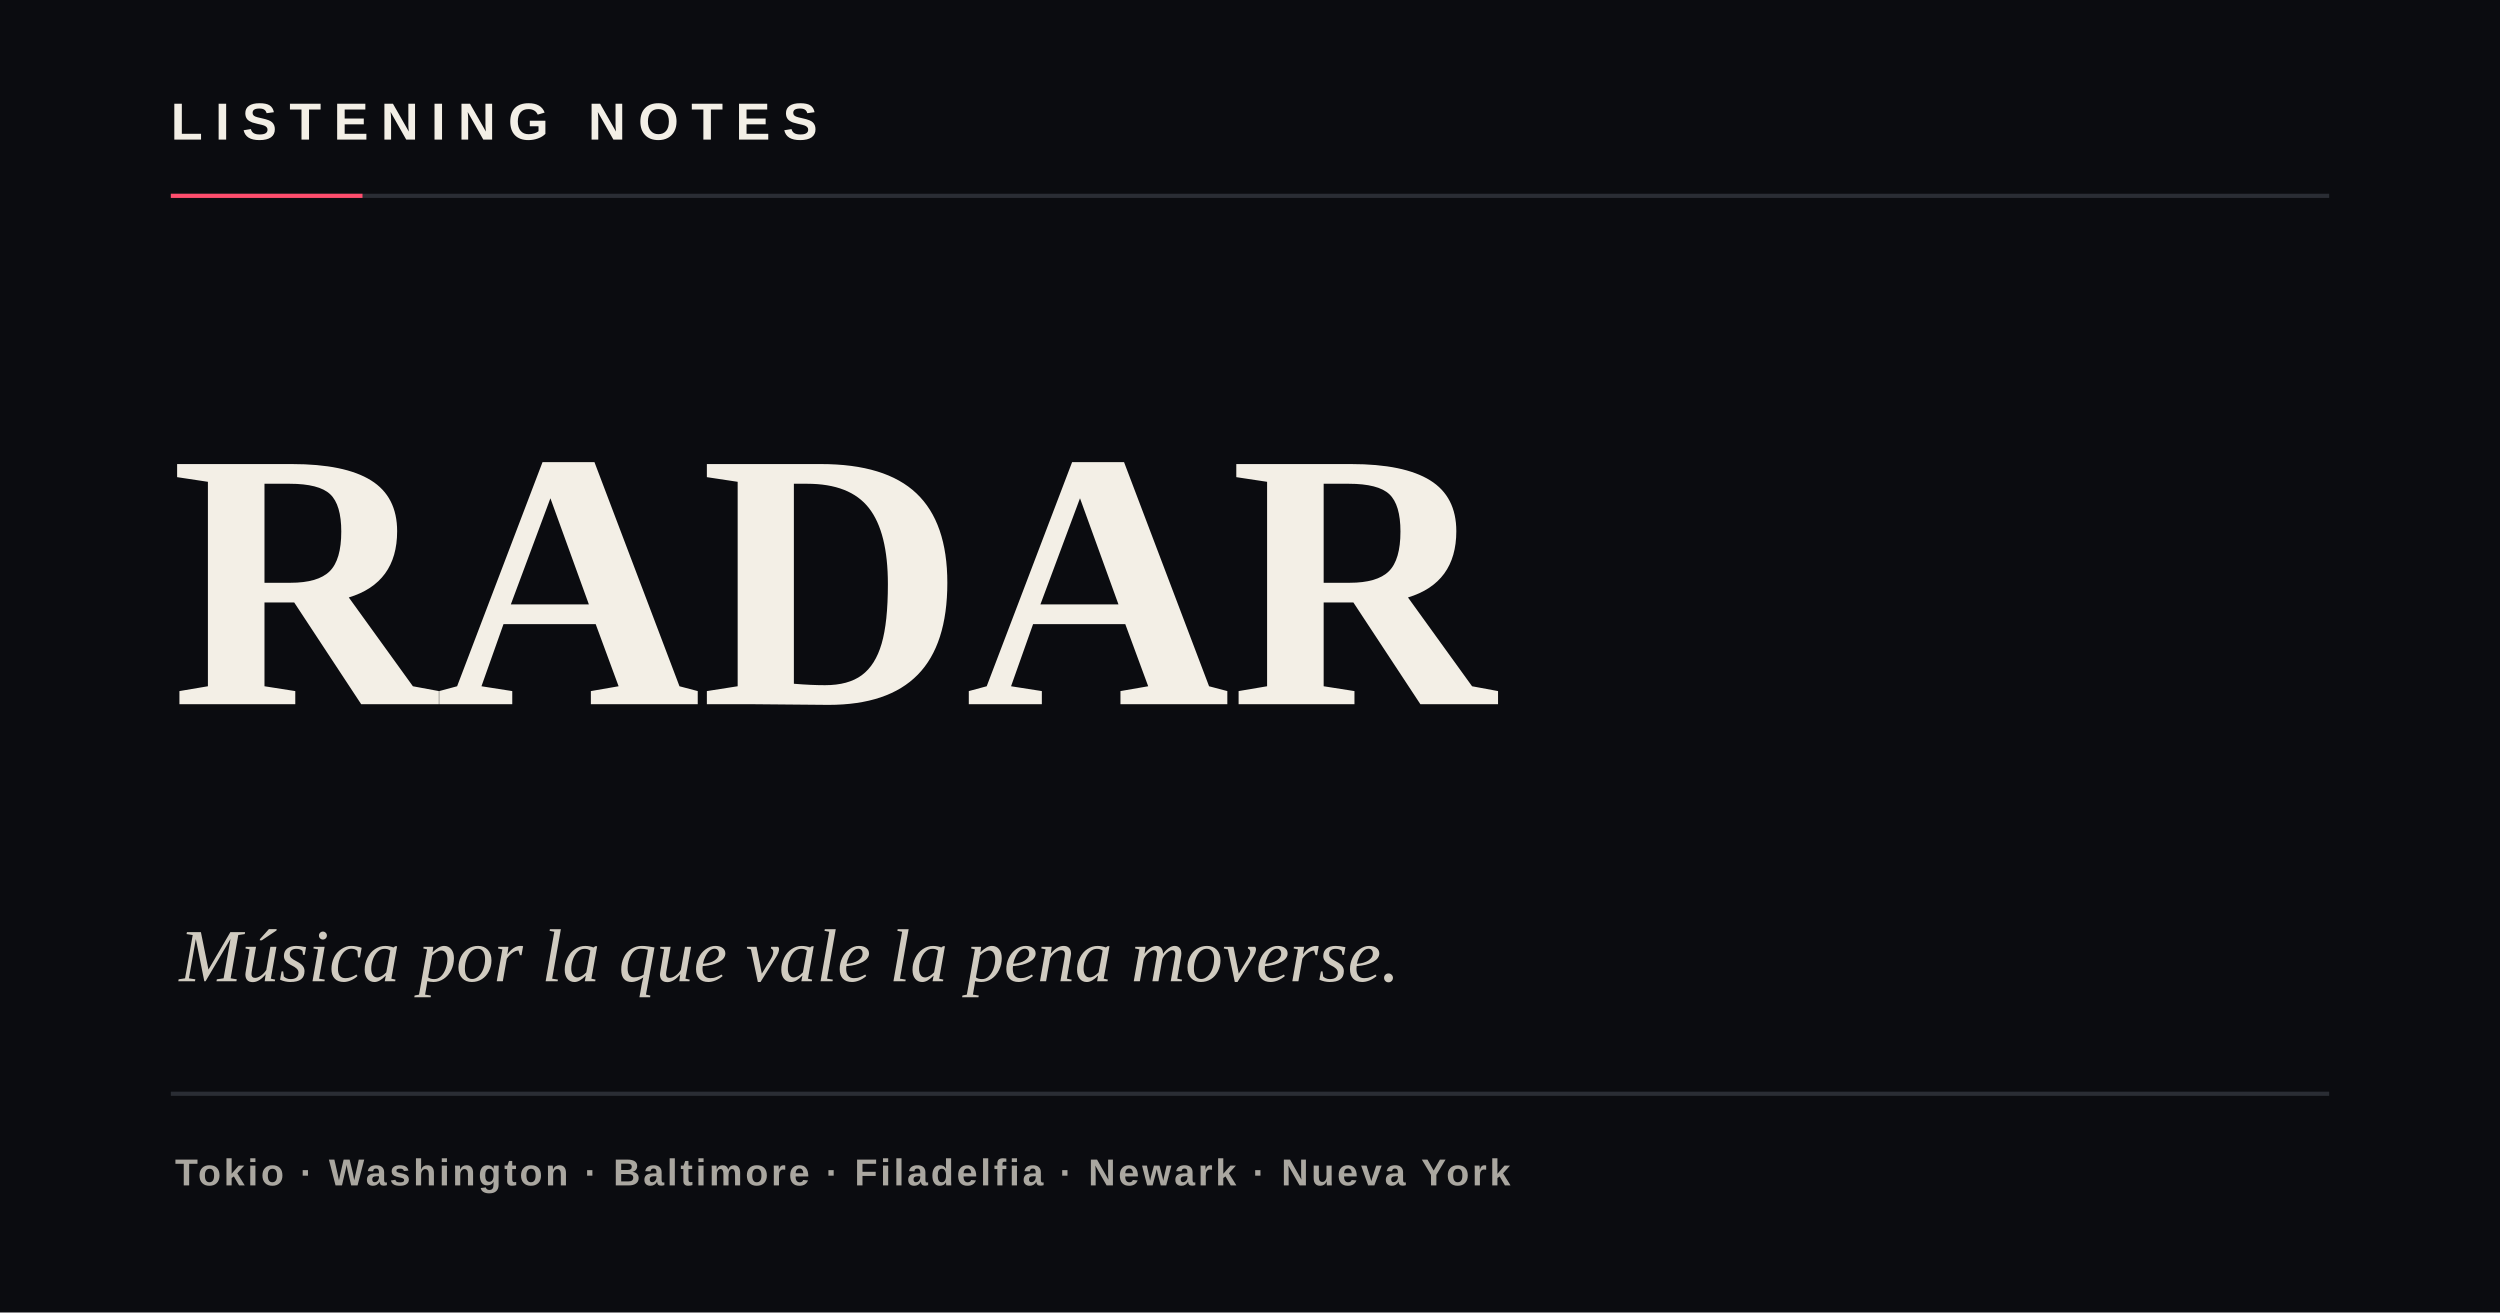
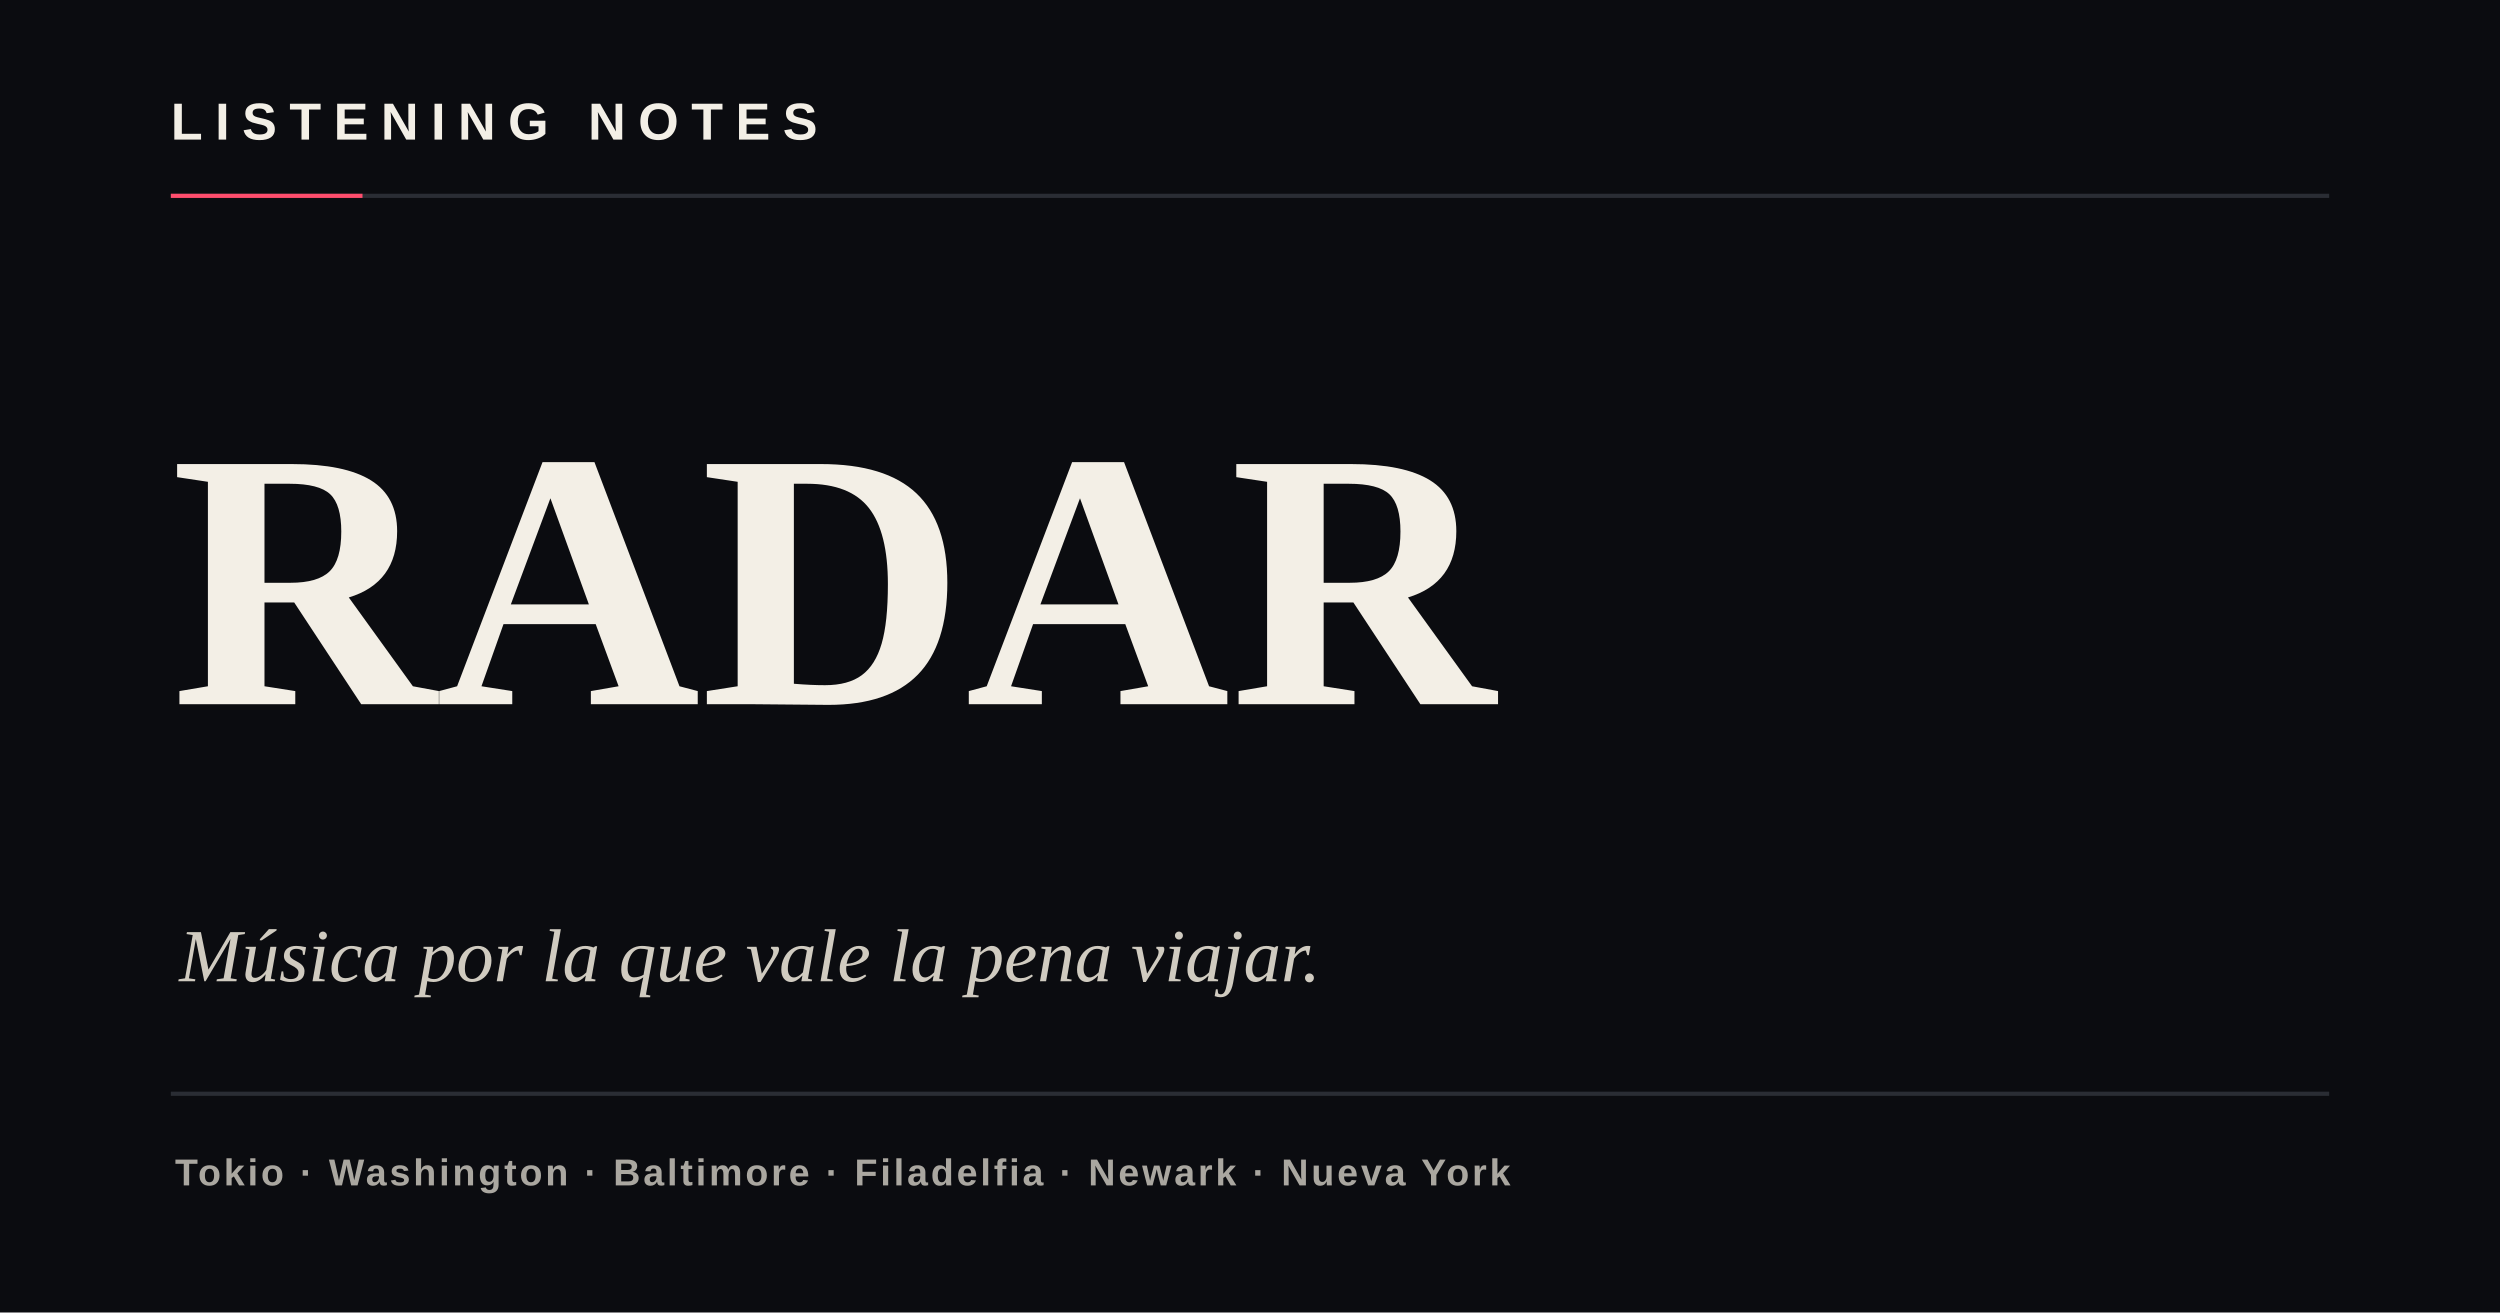
<svg xmlns="http://www.w3.org/2000/svg" width="1200" height="630" viewBox="0 0 1200 630">
  <rect width="1200" height="630" fill="#0b0c10" />
  <line x1="82" y1="94" x2="1118" y2="94" stroke="#2a2d34" stroke-width="2" />
  <rect x="82" y="93" width="92" height="2" fill="#ff4d6d" />
  <style>
    .masthead { fill:#f3efe6; font-family:Arial, Helvetica, sans-serif; font-size:25px; font-weight:800; letter-spacing:6px; }
    .title { fill:#f3efe6; font-family:Georgia, 'Times New Roman', serif; font-size:176px; font-weight:700; }
    .title--stacked { font-size:142px; }
    .tagline { fill:#d0cbc0; font-family:Georgia, 'Times New Roman', serif; font-size:36px; font-style:italic; }
    .territory { fill:#aaa7a0; font-family:Arial, Helvetica, sans-serif; font-size:18px; font-weight:700; letter-spacing:1.4px; }
  </style>
  <text class="masthead" x="82" y="67">LISTENING NOTES</text>
  <text class="title" x="82" y="338">RADAR</text>
-   <text class="tagline" x="86" y="471">Música por la que vale la pena moverse.</text>
+   <text class="tagline" x="86" y="471">Música por la que vale la pena viajar.</text>
  <line x1="82" y1="525" x2="1118" y2="525" stroke="#2a2d34" stroke-width="2" />
  <text class="territory" x="84" y="569">Tokio · Washington · Baltimore · Filadelfia · Newark · Nueva York</text>
</svg>
